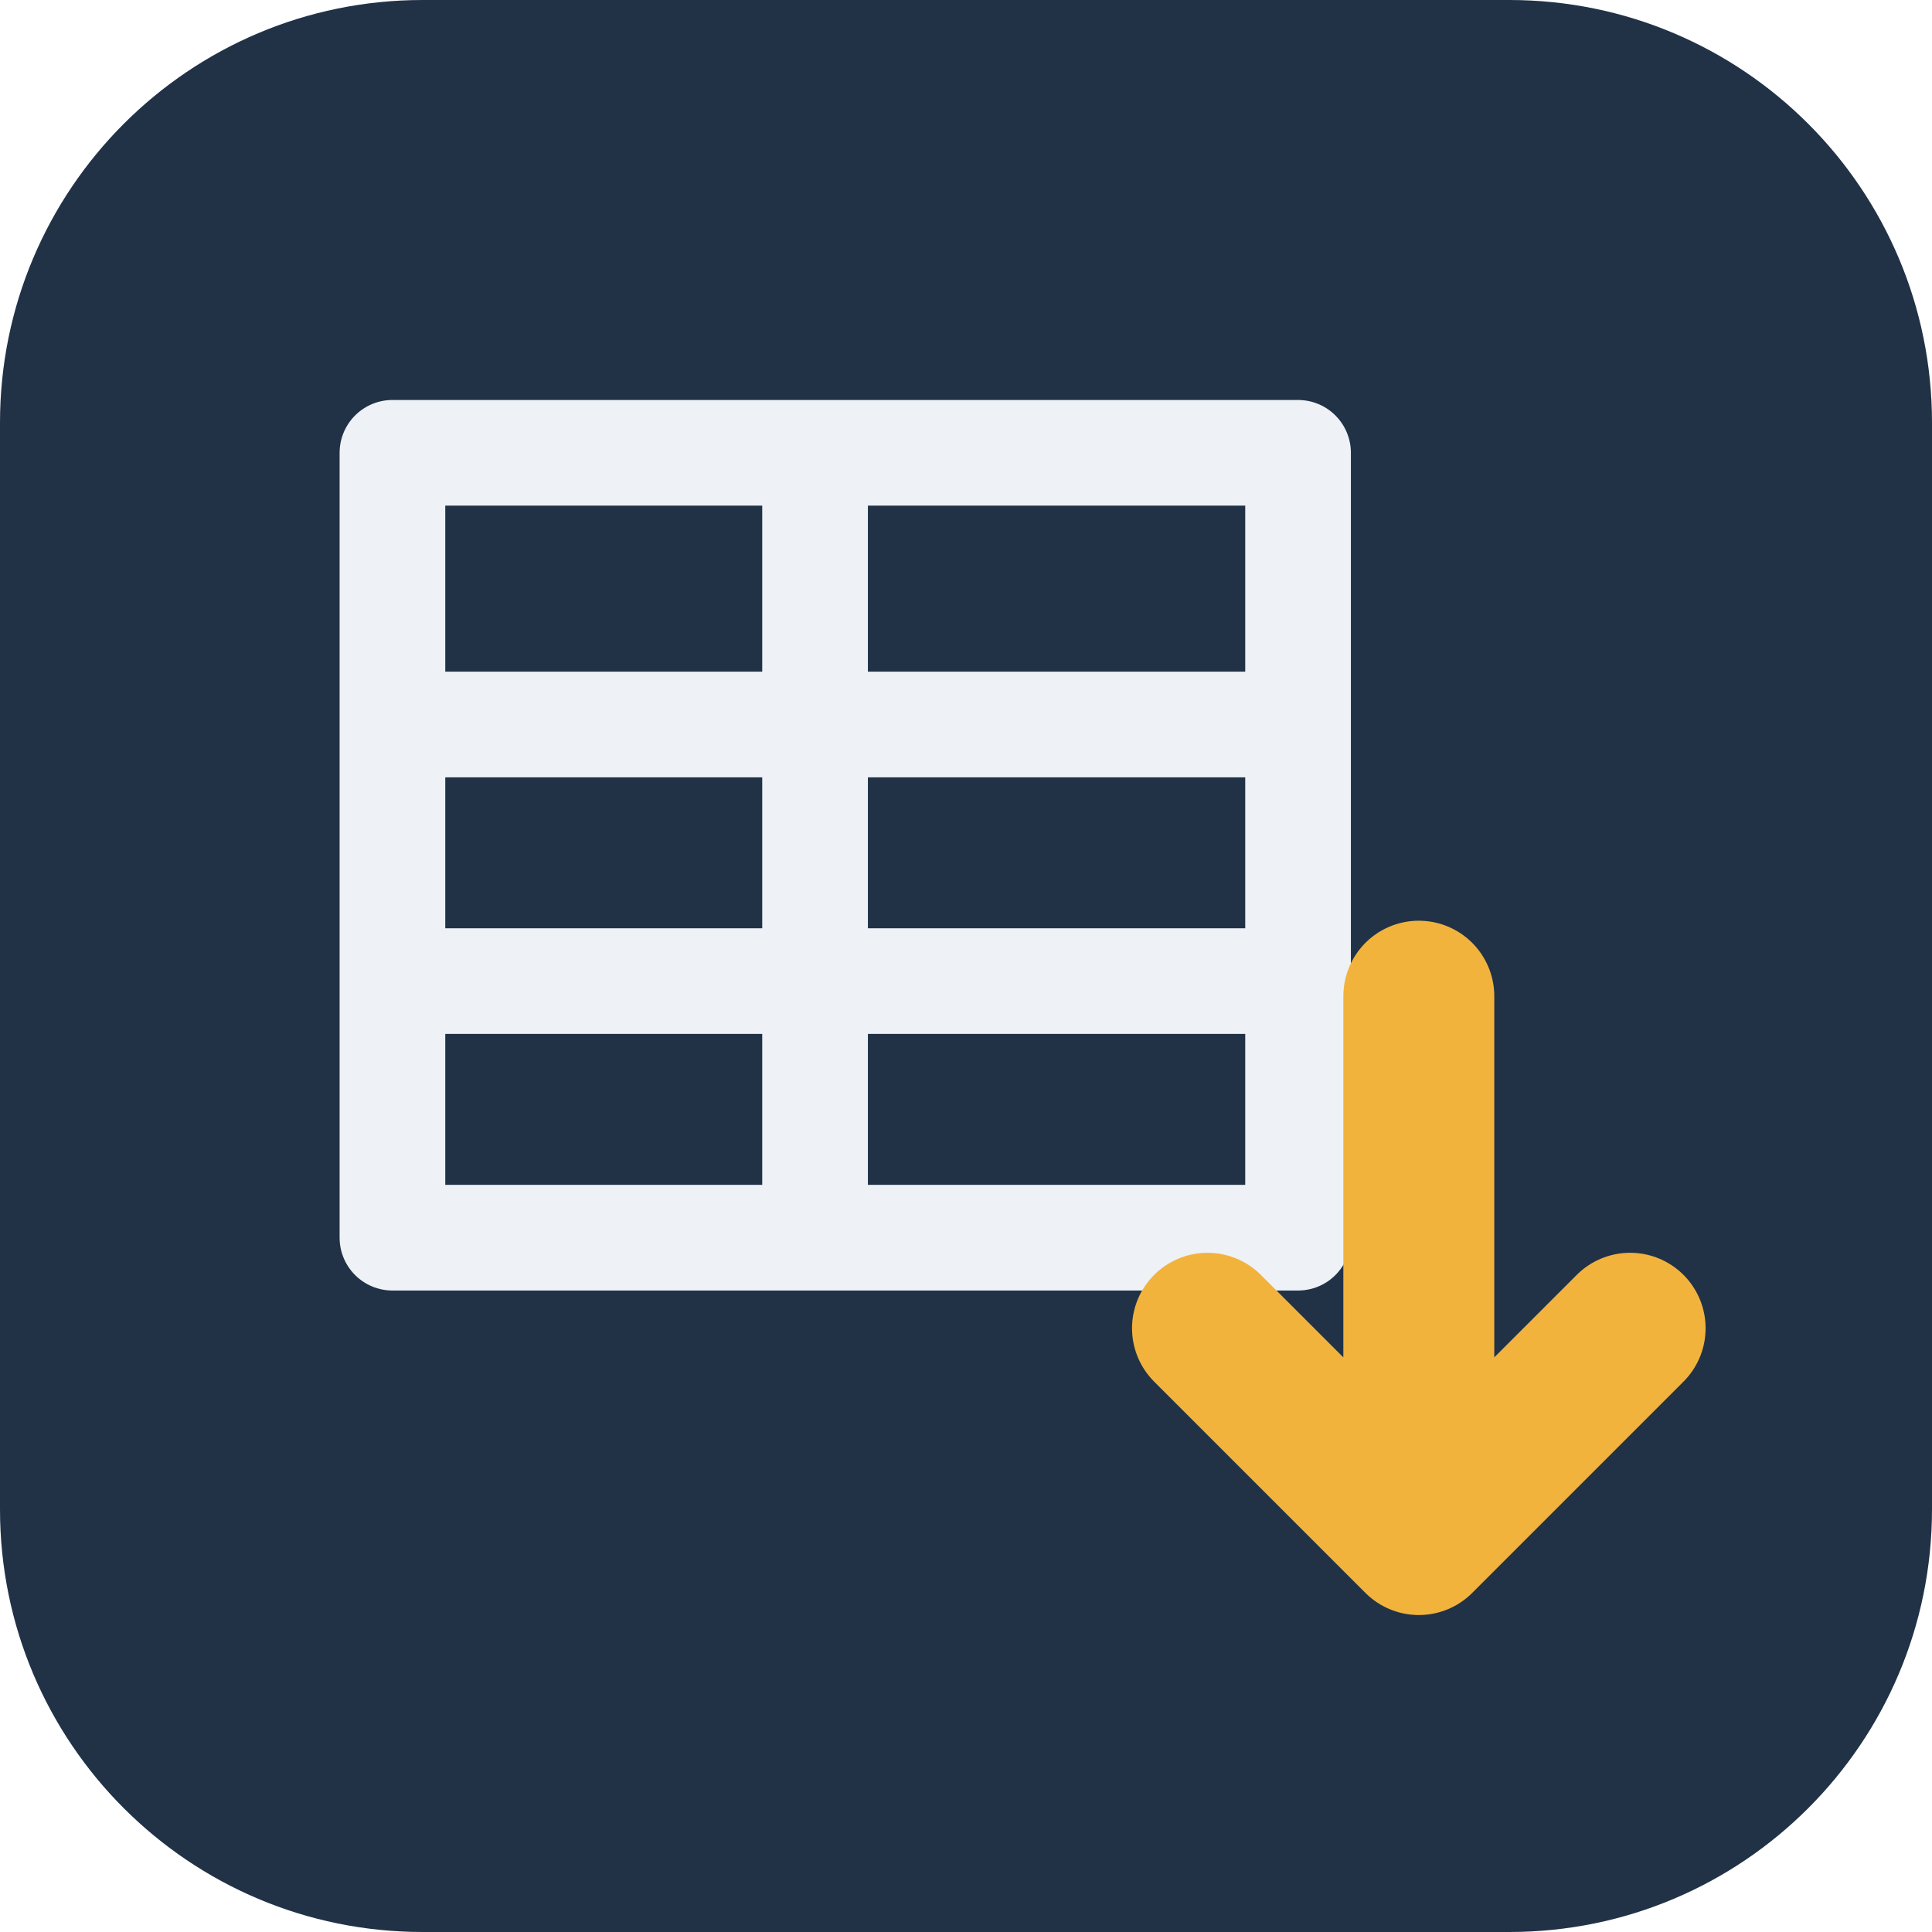
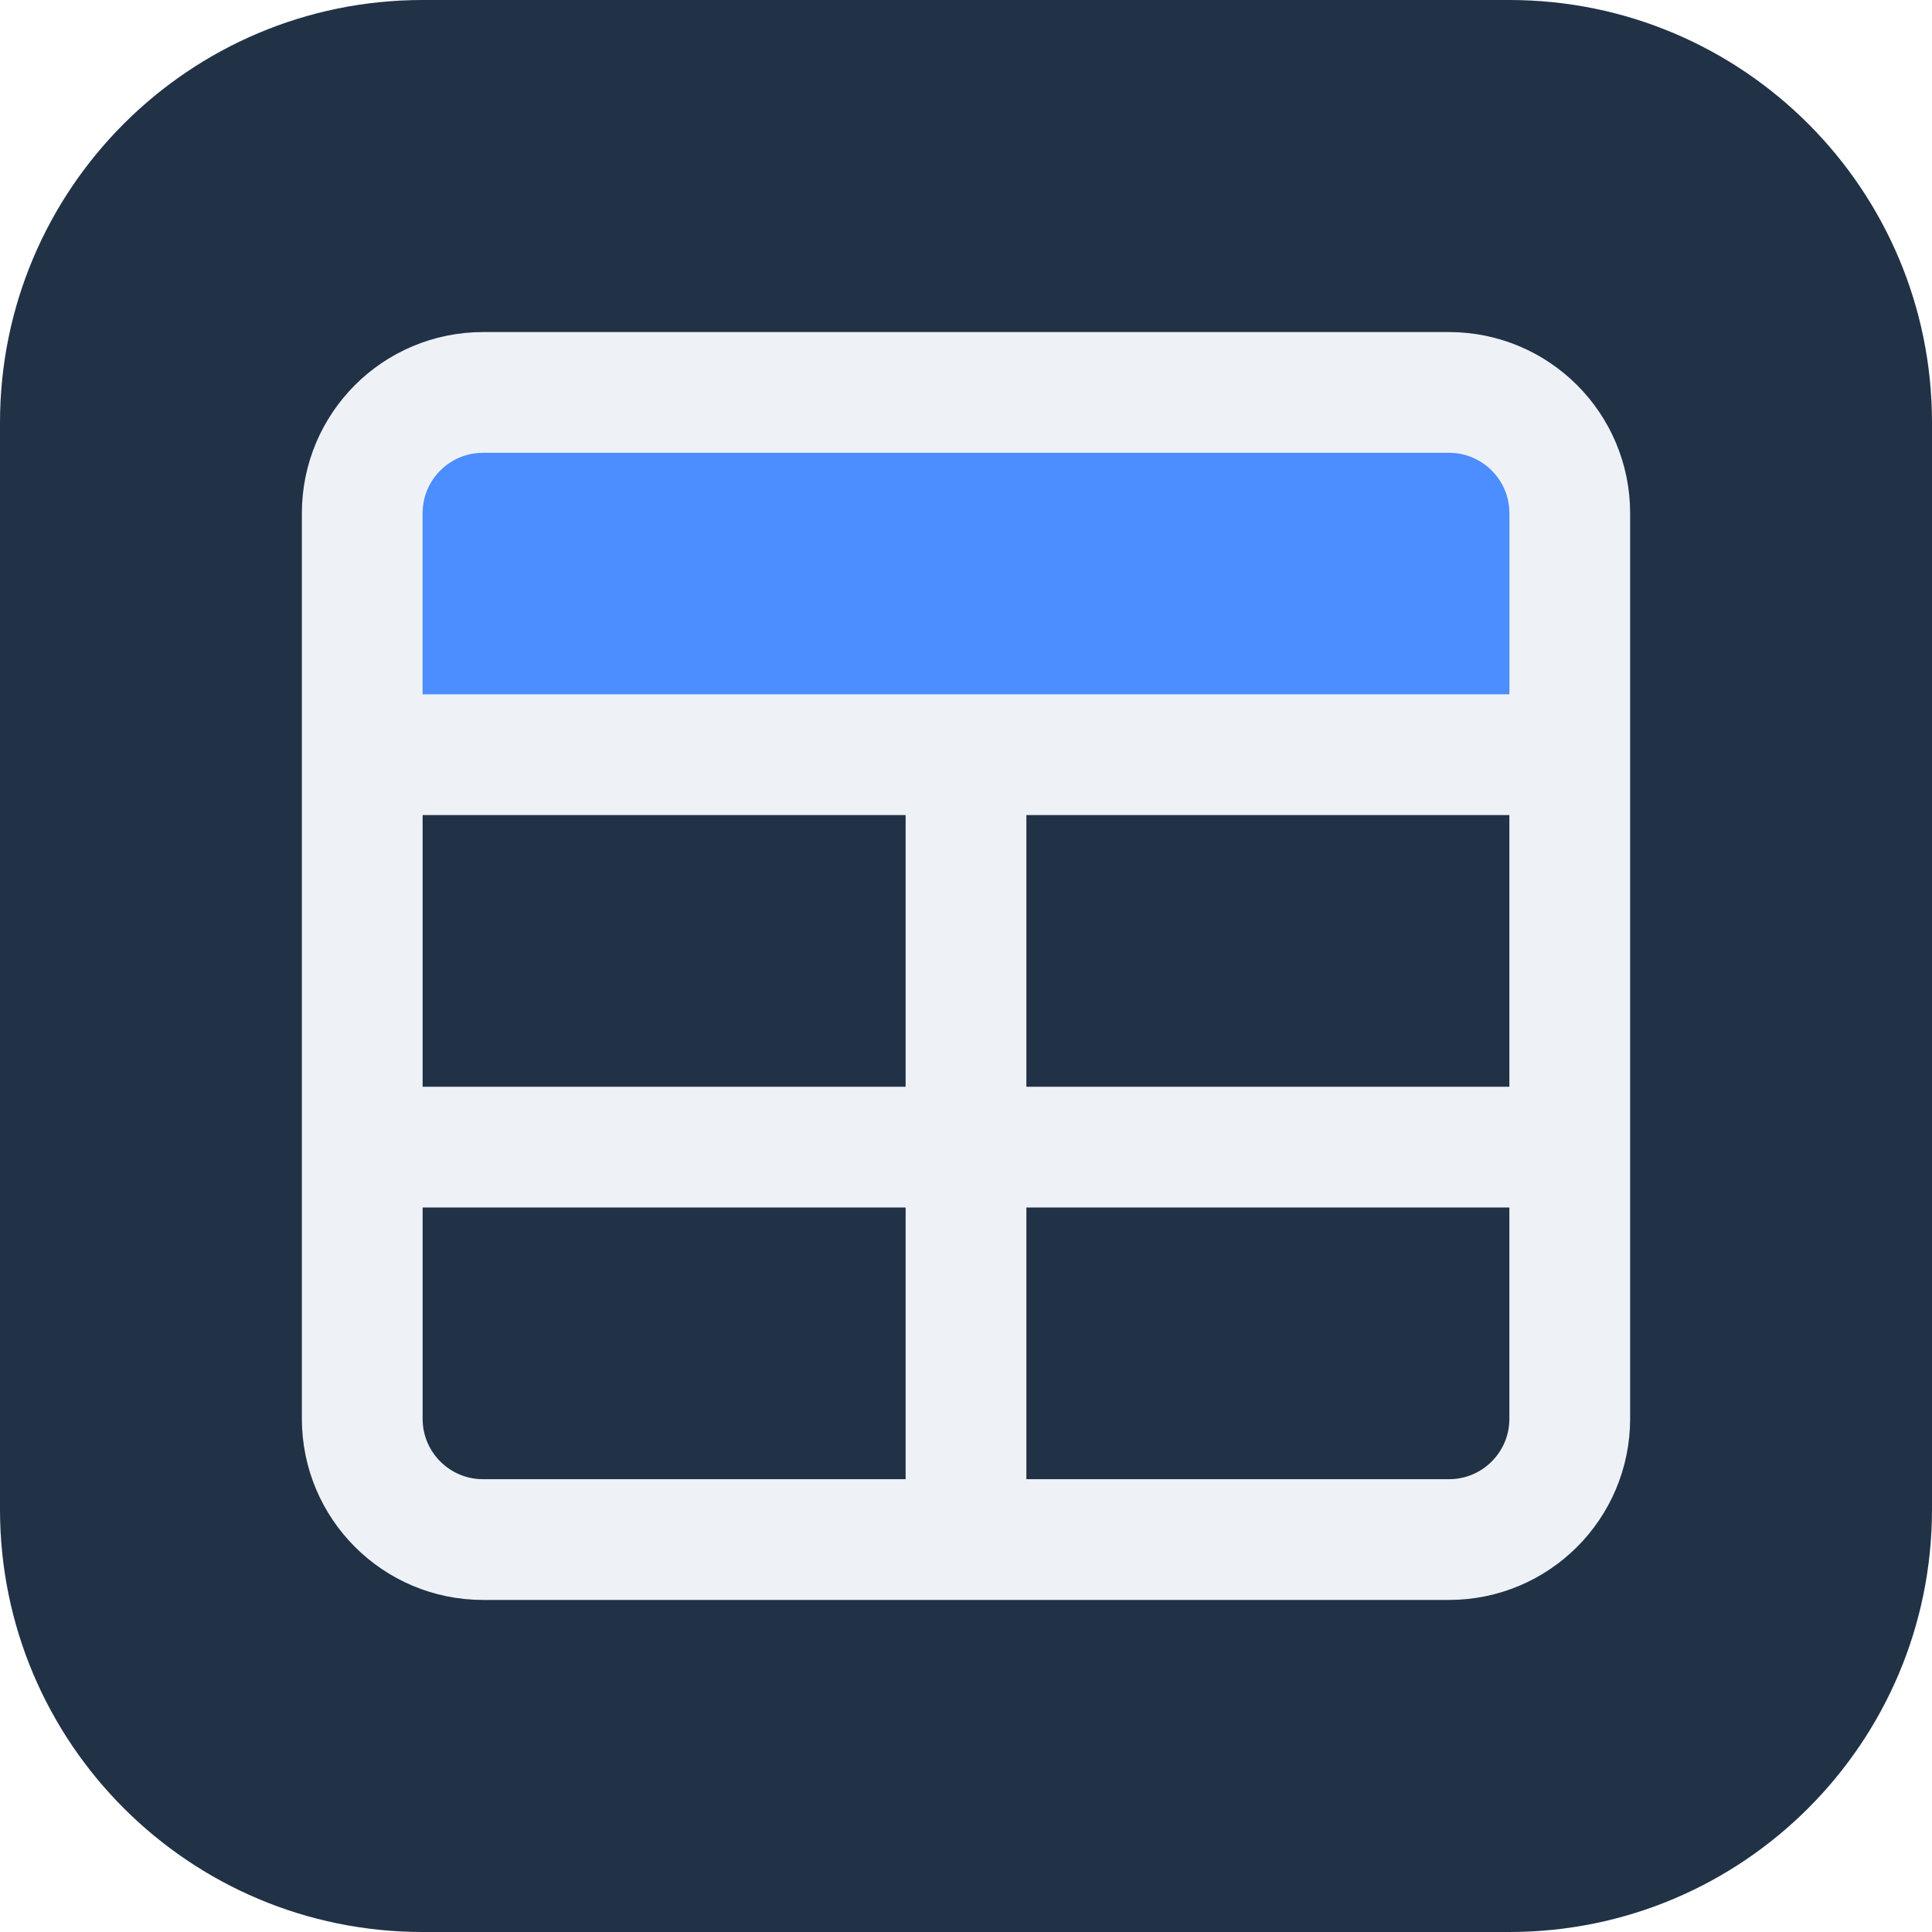
<svg xmlns="http://www.w3.org/2000/svg" viewBox="0 0 64 64">
  <rect width="64" height="64" rx="14" fill="#213247" />
-   <path d="M13 15 H43 V41 H13 Z M13 24 H43 M13 32.5 H43 M27 15 V41" fill="none" stroke="#eef2f7" stroke-width="3.5" stroke-linejoin="round" />
-   <path d="M47 33 V51 M40 44 L47 51 L54 44" fill="none" stroke="#f2b33d" stroke-width="5" stroke-linecap="round" stroke-linejoin="round" />
+   <path d="M14 15 H50 V25 H14 Z" fill="#4c8dff" />
+   <rect x="12" y="13" width="40" height="38" rx="4" fill="none" stroke="#eef2f7" stroke-width="4" />
+   <path d="M12 25 H52 M12 38 H52 M32 25 V51" stroke="#eef2f7" stroke-width="4" />
</svg>
